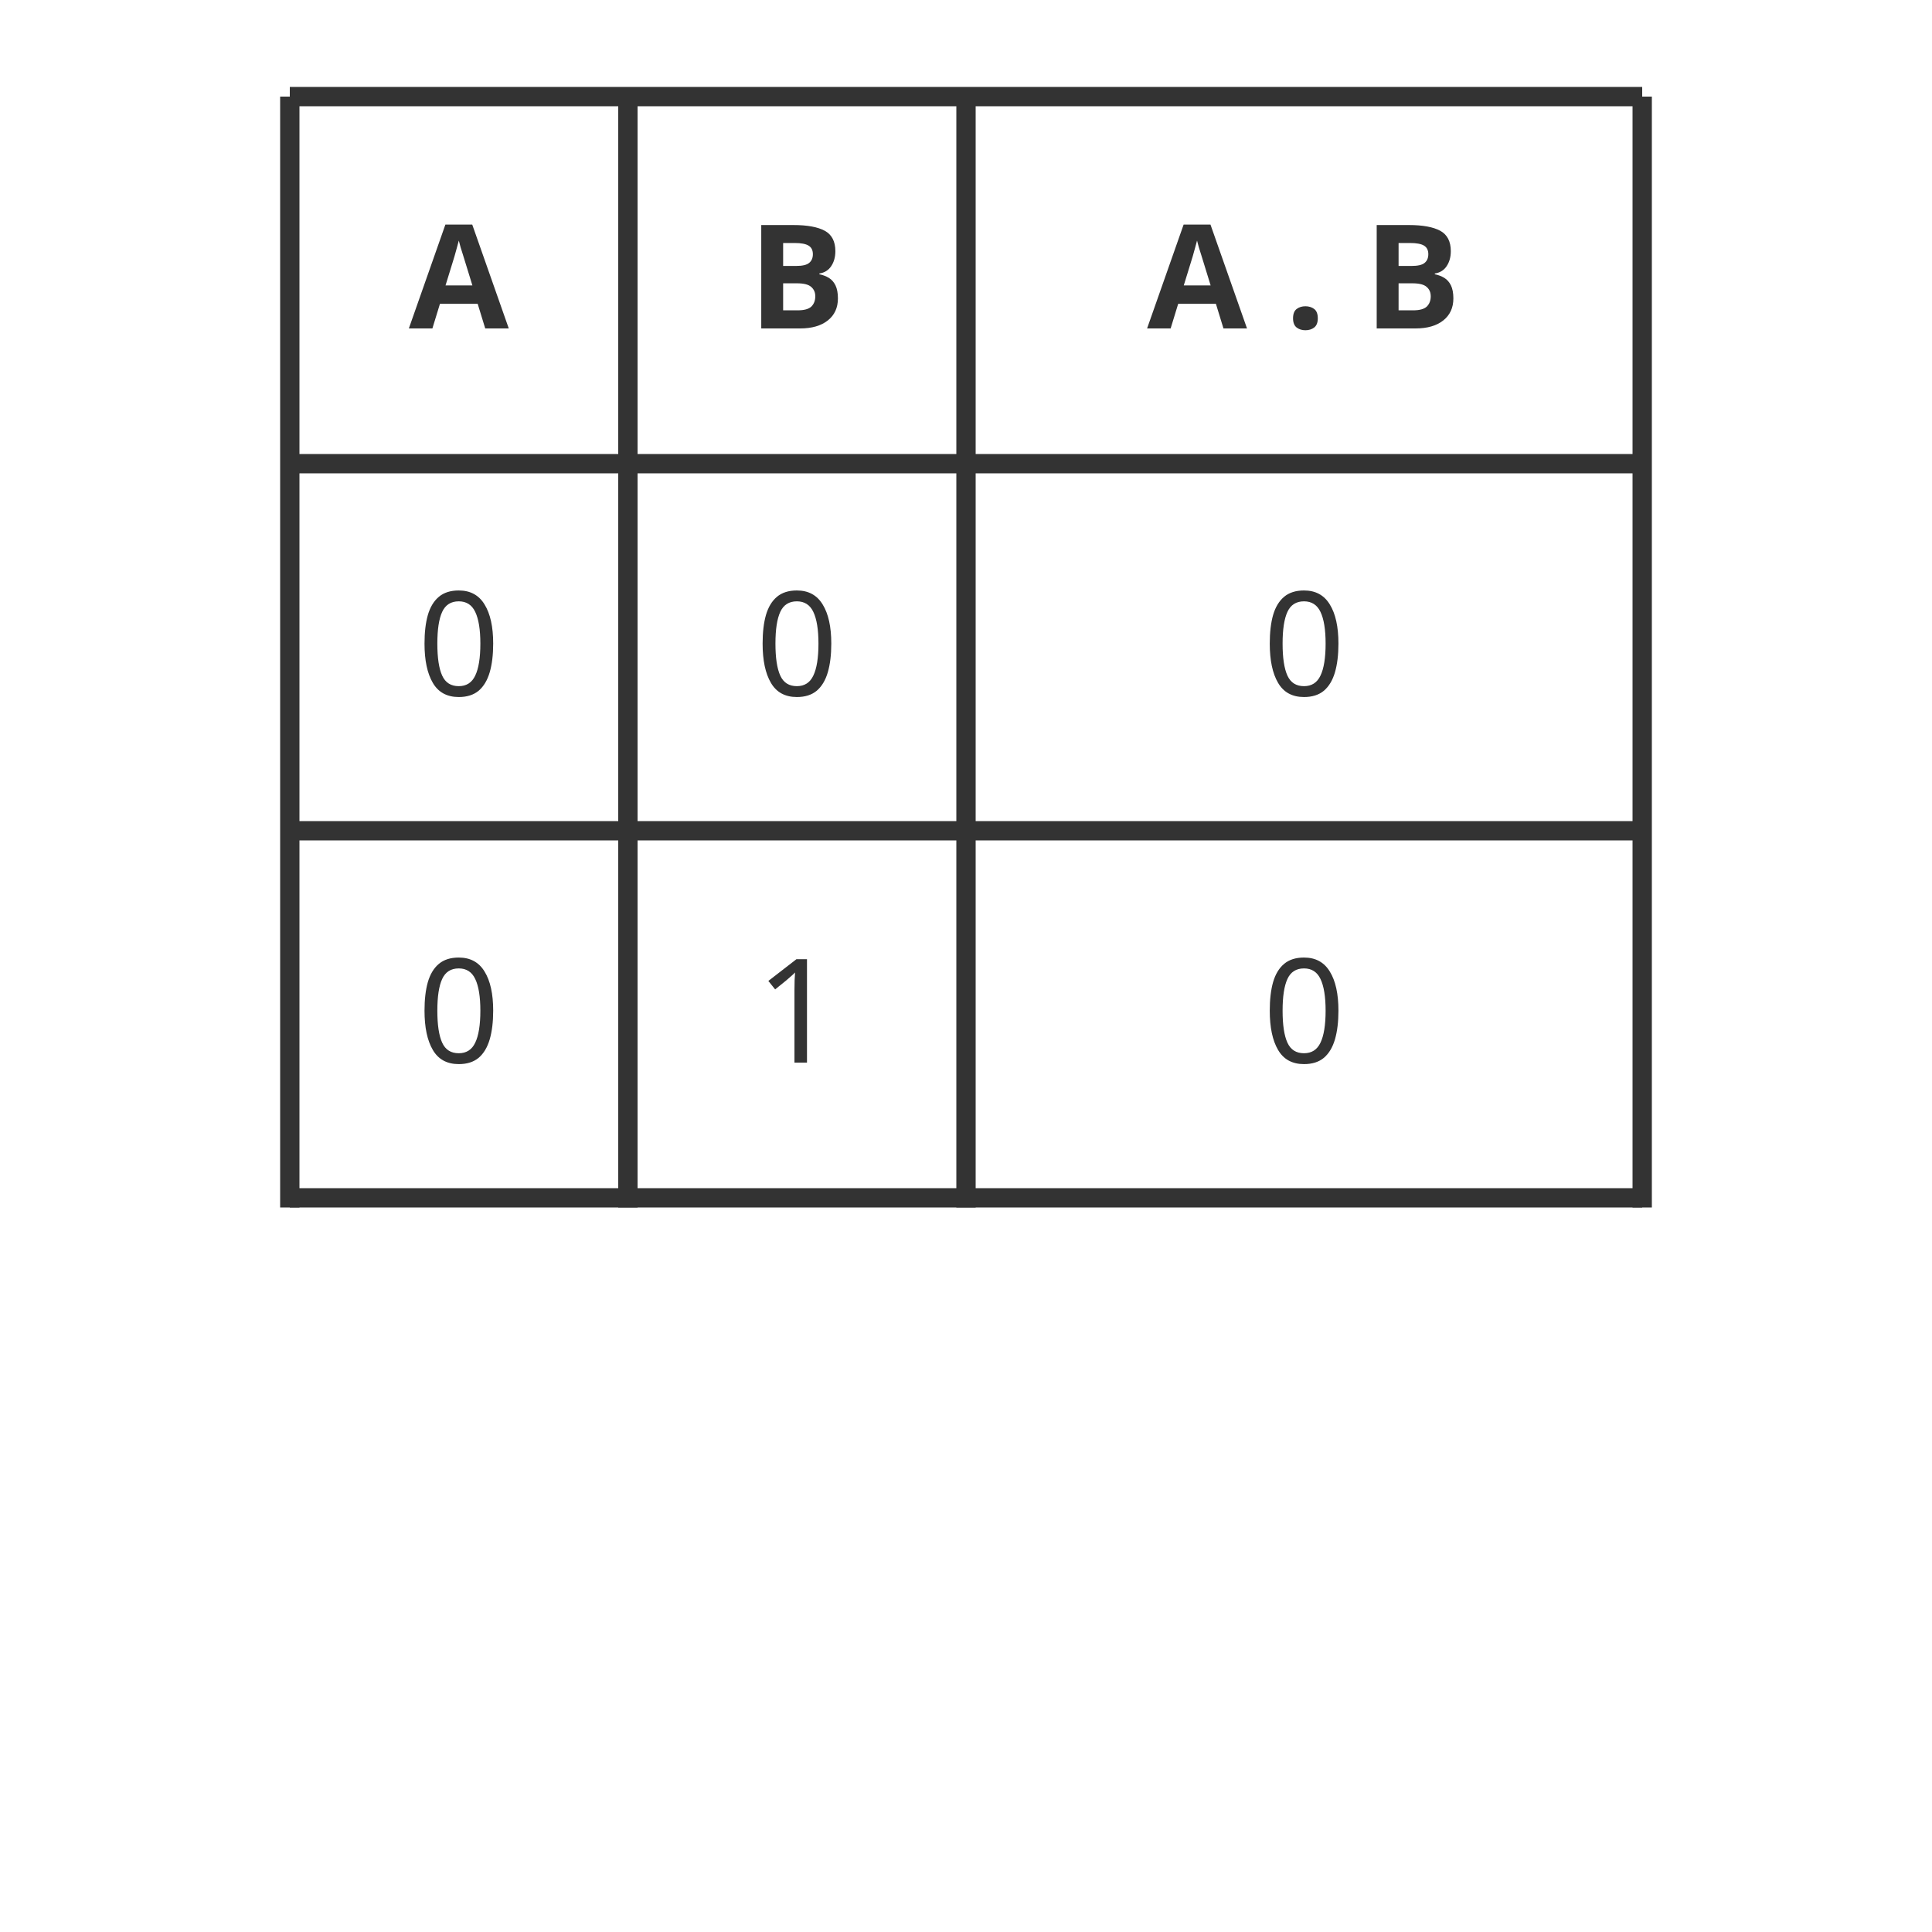
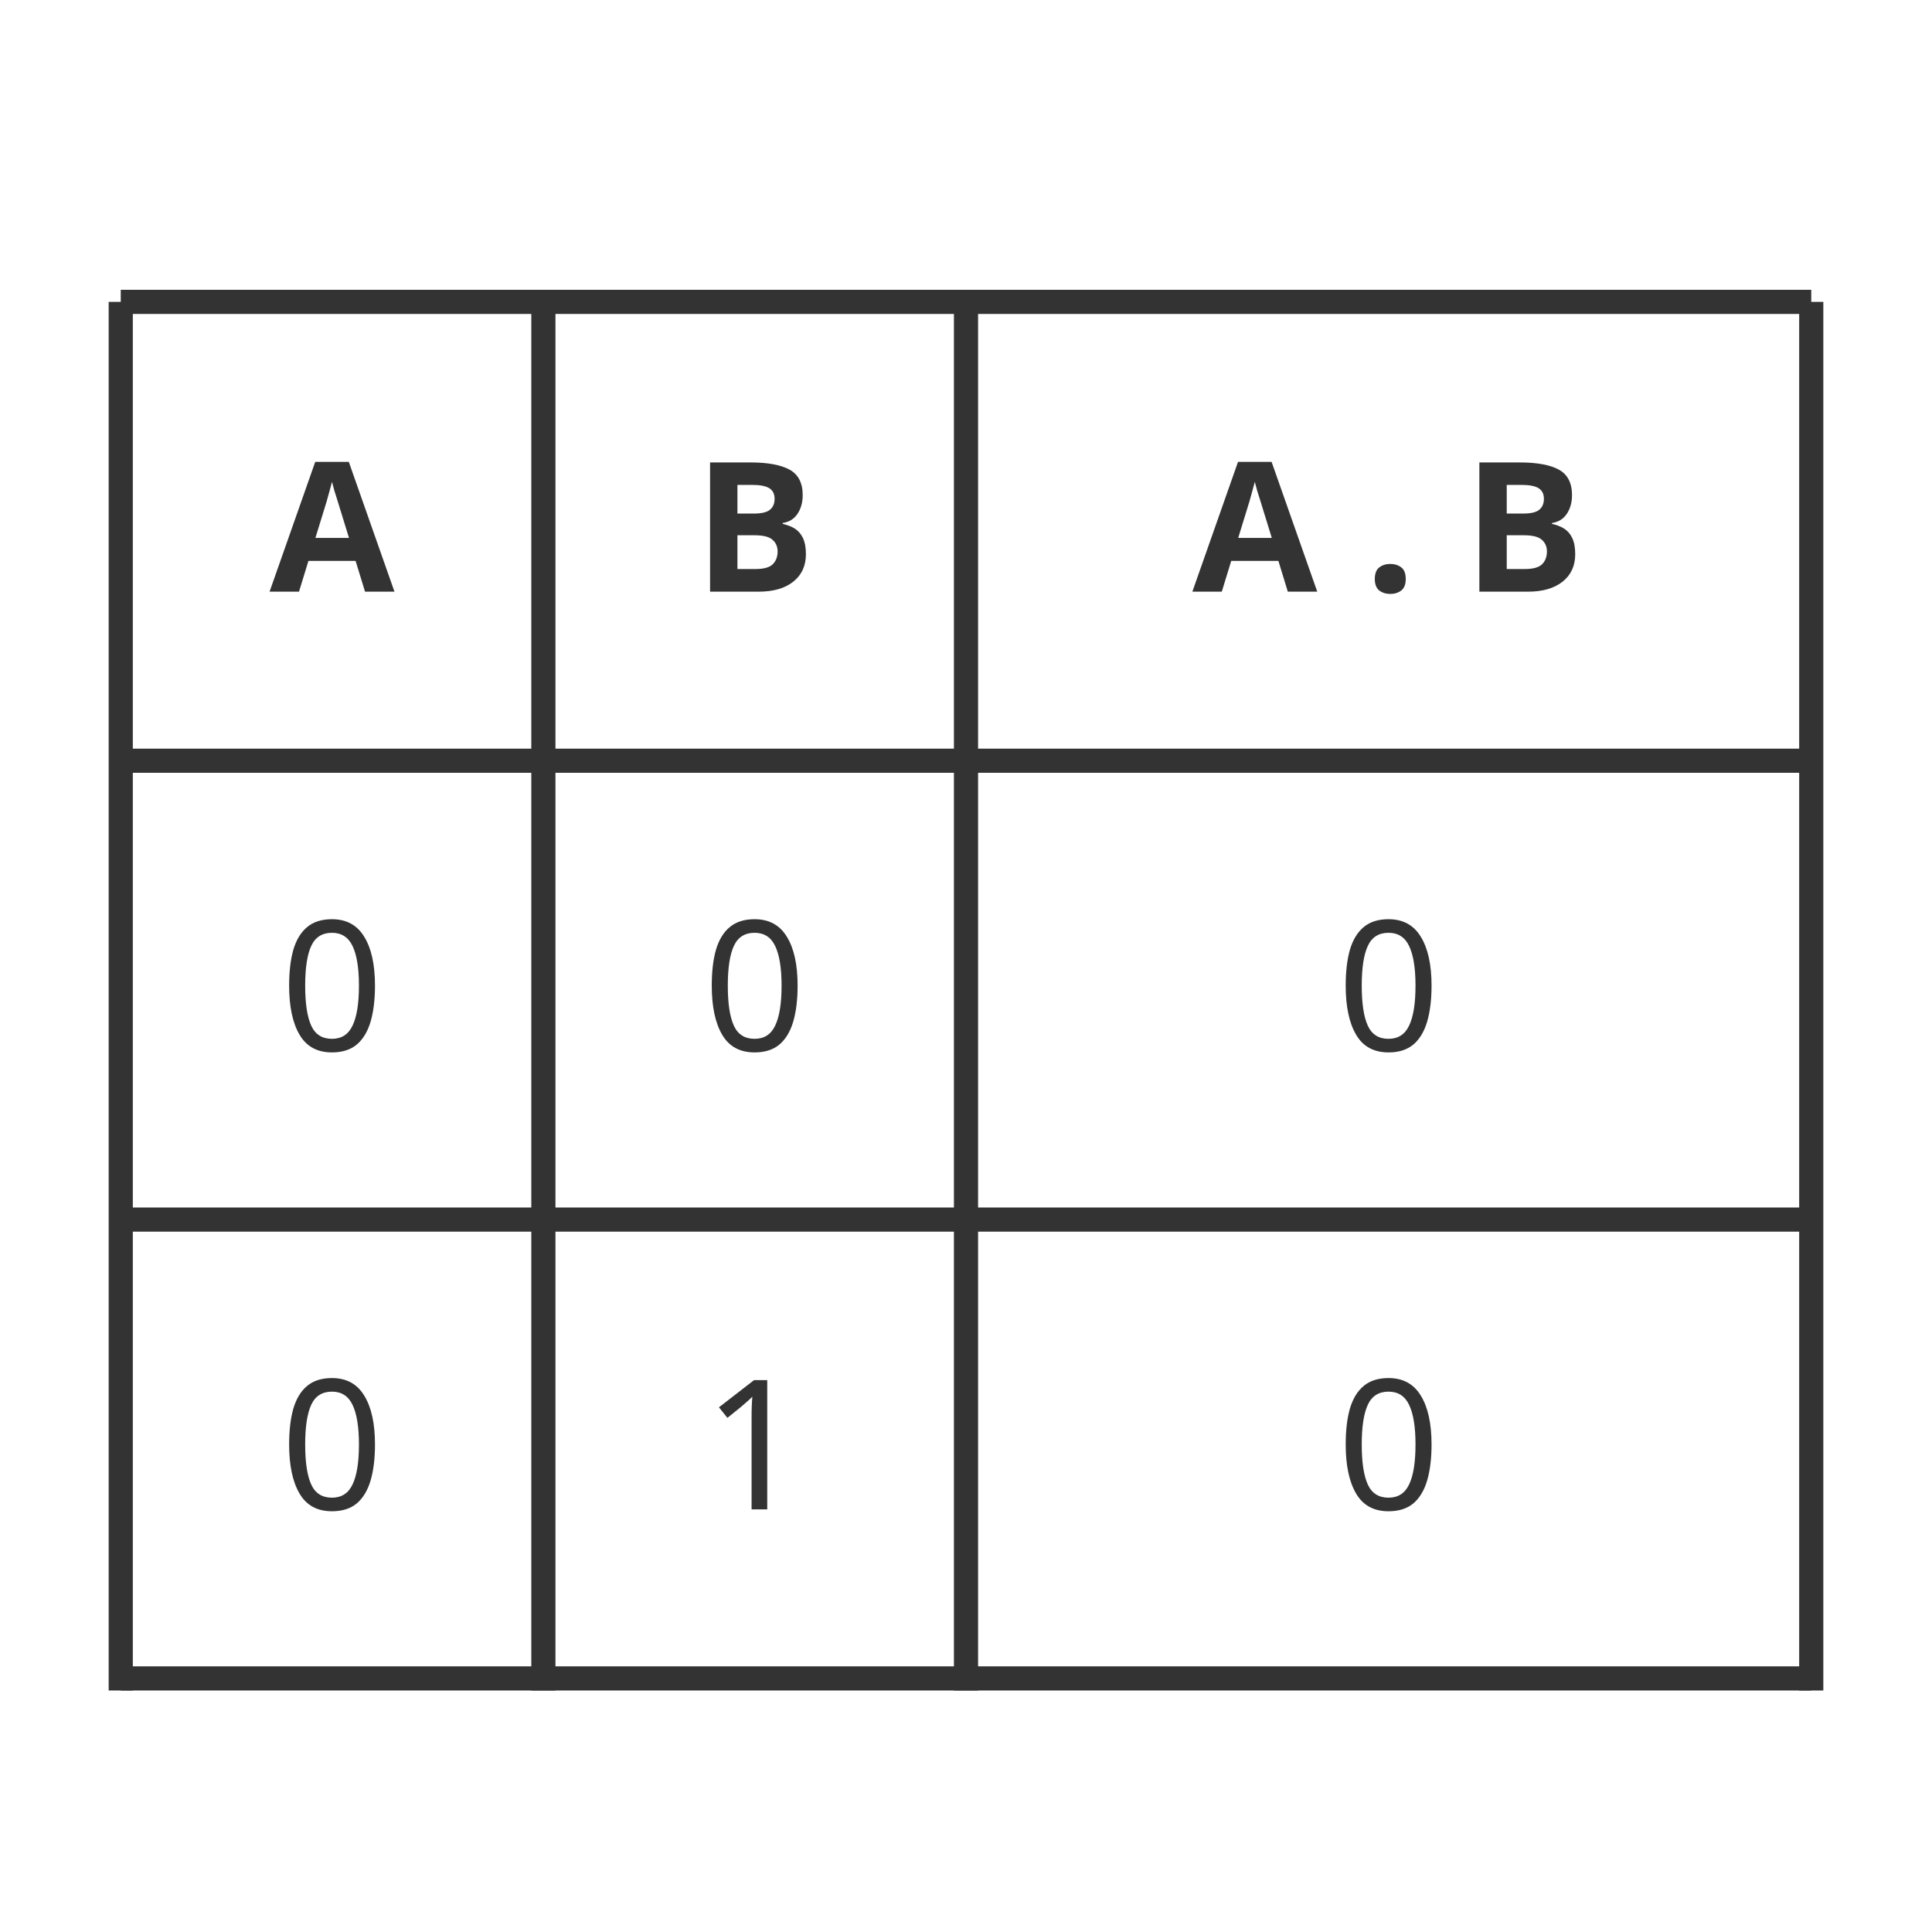
- <svg xmlns="http://www.w3.org/2000/svg" viewBox="0 0 160 200" width="50 " height="50">
+ <svg xmlns="http://www.w3.org/2000/svg" viewBox="0 0 160 130" width="50 " height="50">
  <style>
    .grid { stroke: #333333; stroke-width: 2; fill: none; }
-     .text { font-family: sans-serif; font-size: 15px; fill: #333333; text-anchor: middle; }
+     .text { font-family: sans-serif; font-size: 15px; fill: #333333; text-anchor: middle;  }
    .header { font-weight: bold; }
  </style>
  <line x1="10" y1="10" x2="150" y2="10" class="grid" />
  <line x1="10" y1="48" x2="150" y2="48" class="grid" />
  <line x1="10" y1="86" x2="150" y2="86" class="grid" />
  <line x1="10" y1="124" x2="150" y2="124" class="grid" />
  <line x1="10" y1="10" x2="10" y2="125" class="grid" />
  <line x1="45" y1="10" x2="45" y2="125" class="grid" />
  <line x1="80" y1="10" x2="80" y2="125" class="grid" />
  <line x1="150" y1="10" x2="150" y2="125" class="grid" />
  <text x="27.5" y="34" class="text header">A</text>
  <text x="62.5" y="34" class="text header">B</text>
  <text x="115" y="34" class="text header">A . B</text>
  <text x="27.5" y="72" class="text">0</text>
  <text x="62.5" y="72" class="text">0</text>
  <text x="115" y="72" class="text">0</text>
  <text x="27.5" y="110" class="text">0</text>
  <text x="62.5" y="110" class="text">1</text>
  <text x="115" y="110" class="text">0</text>
</svg>
